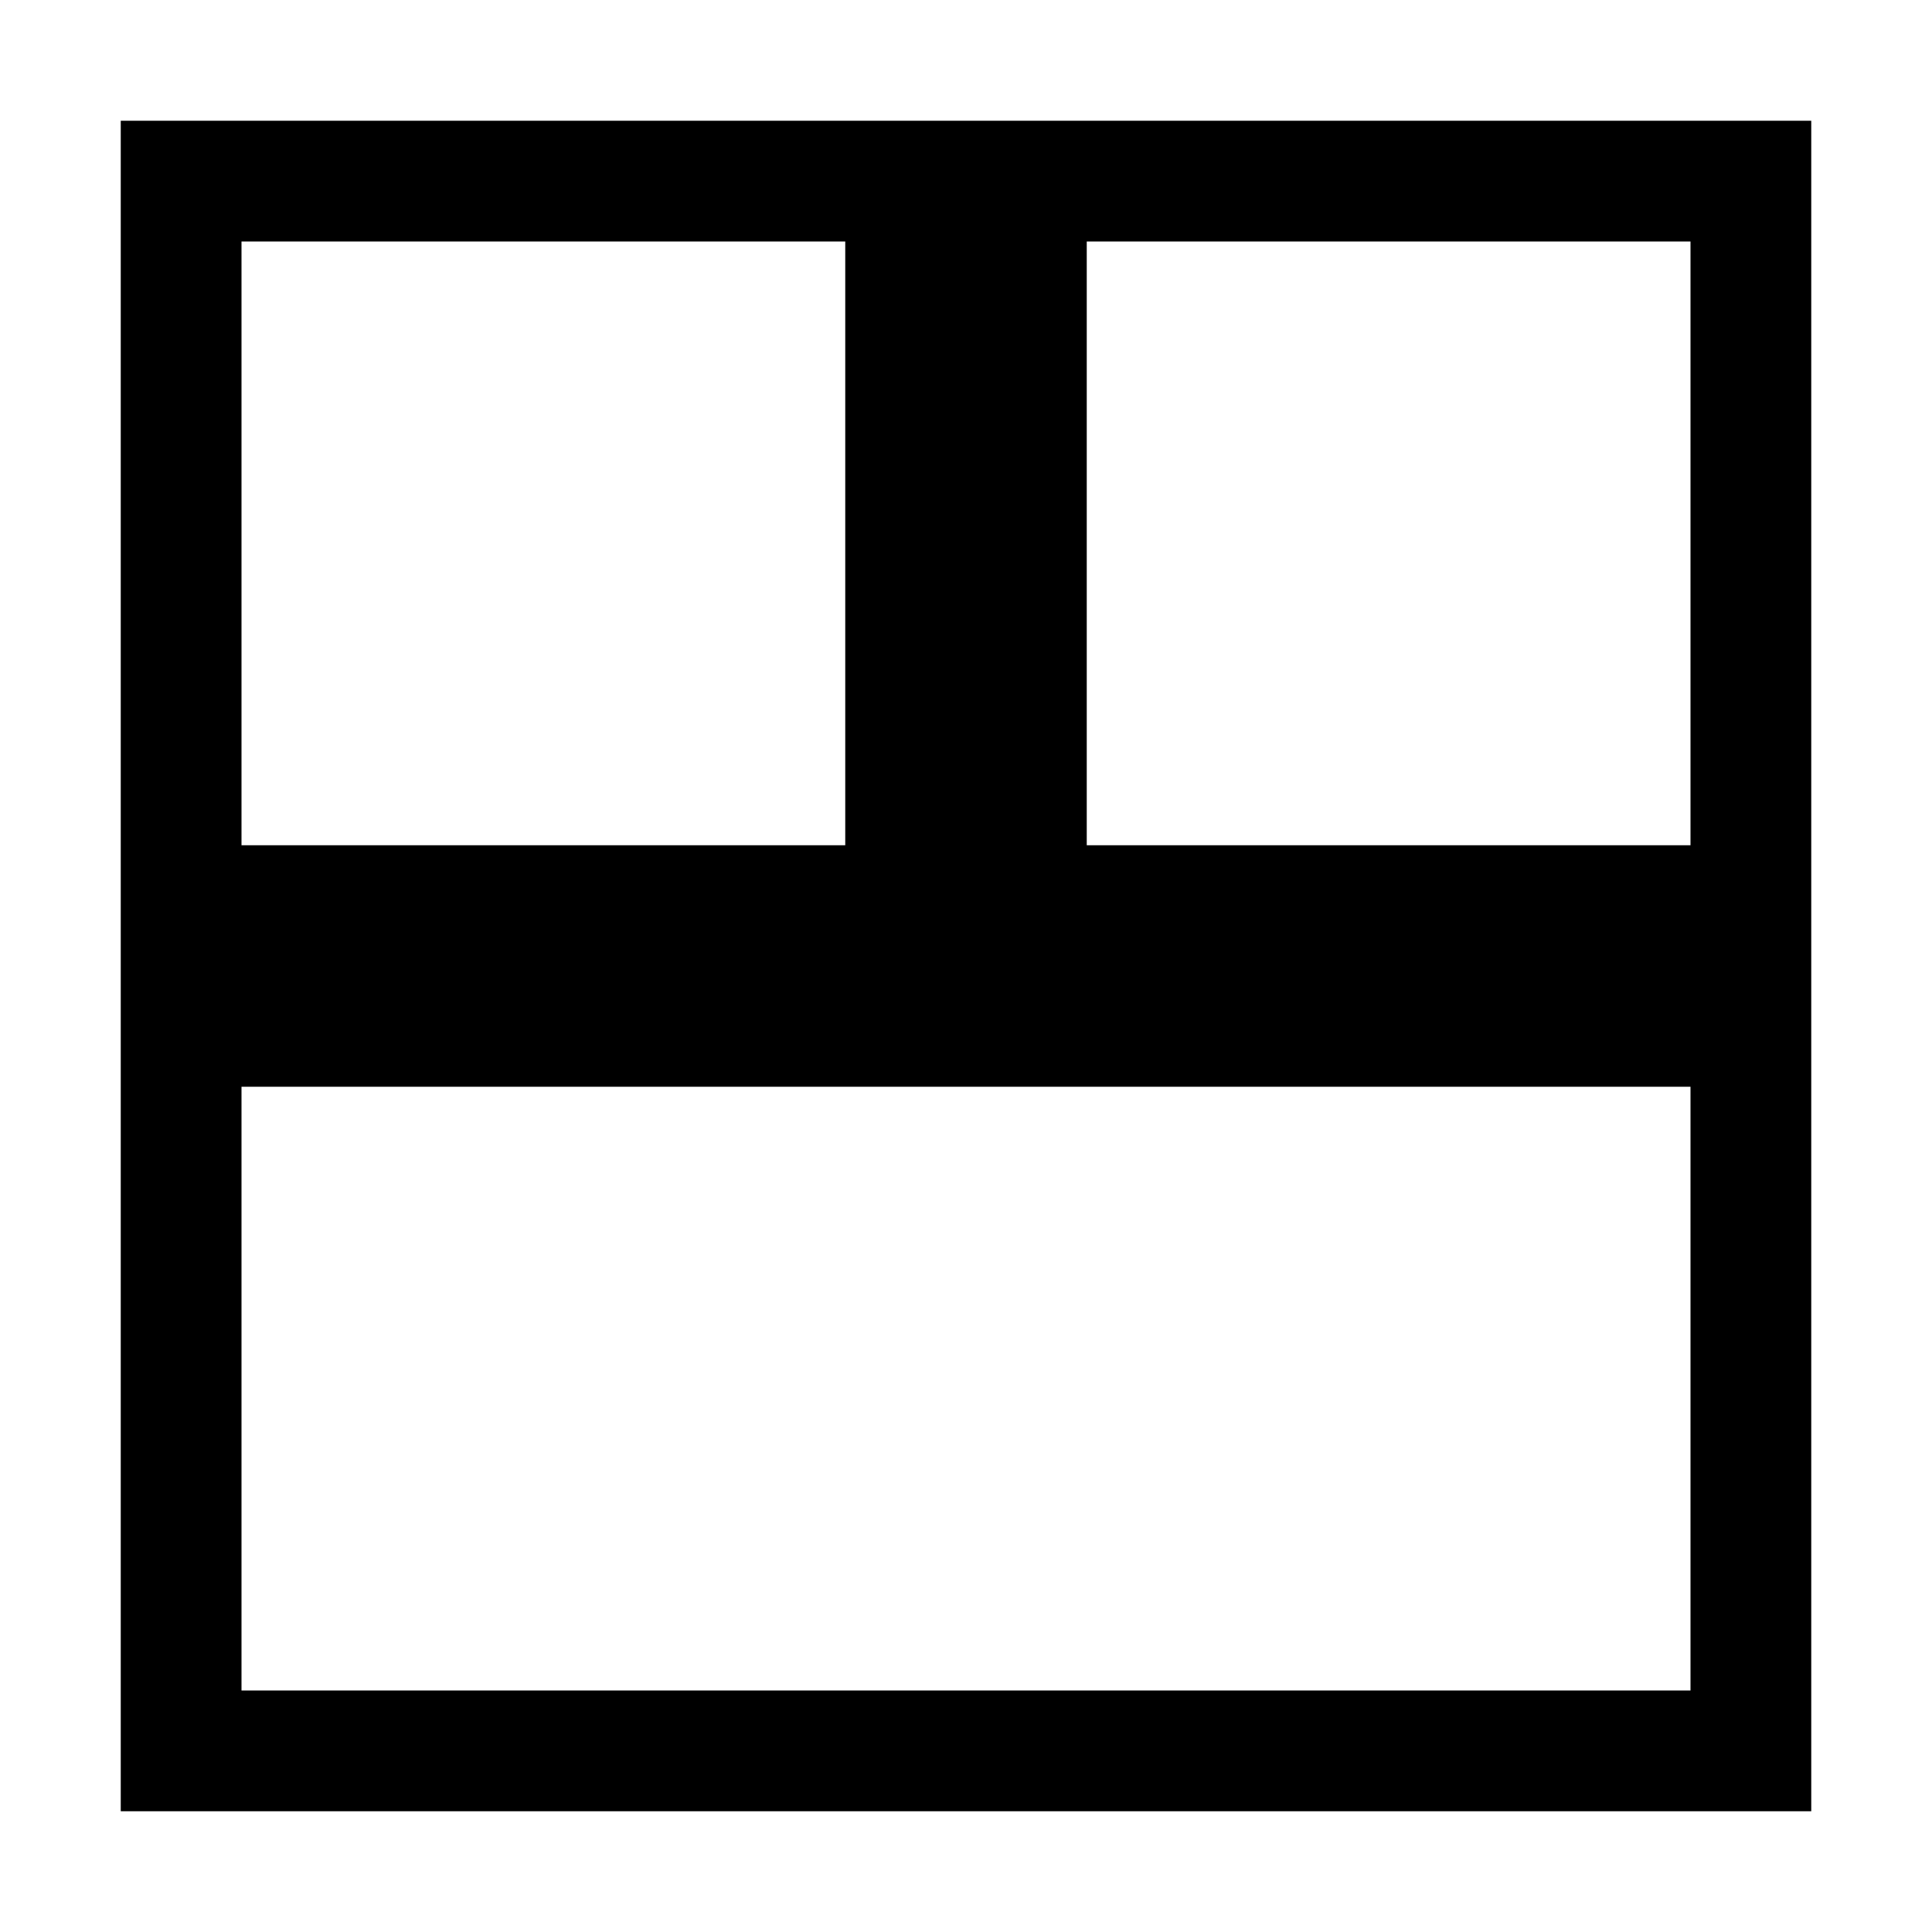
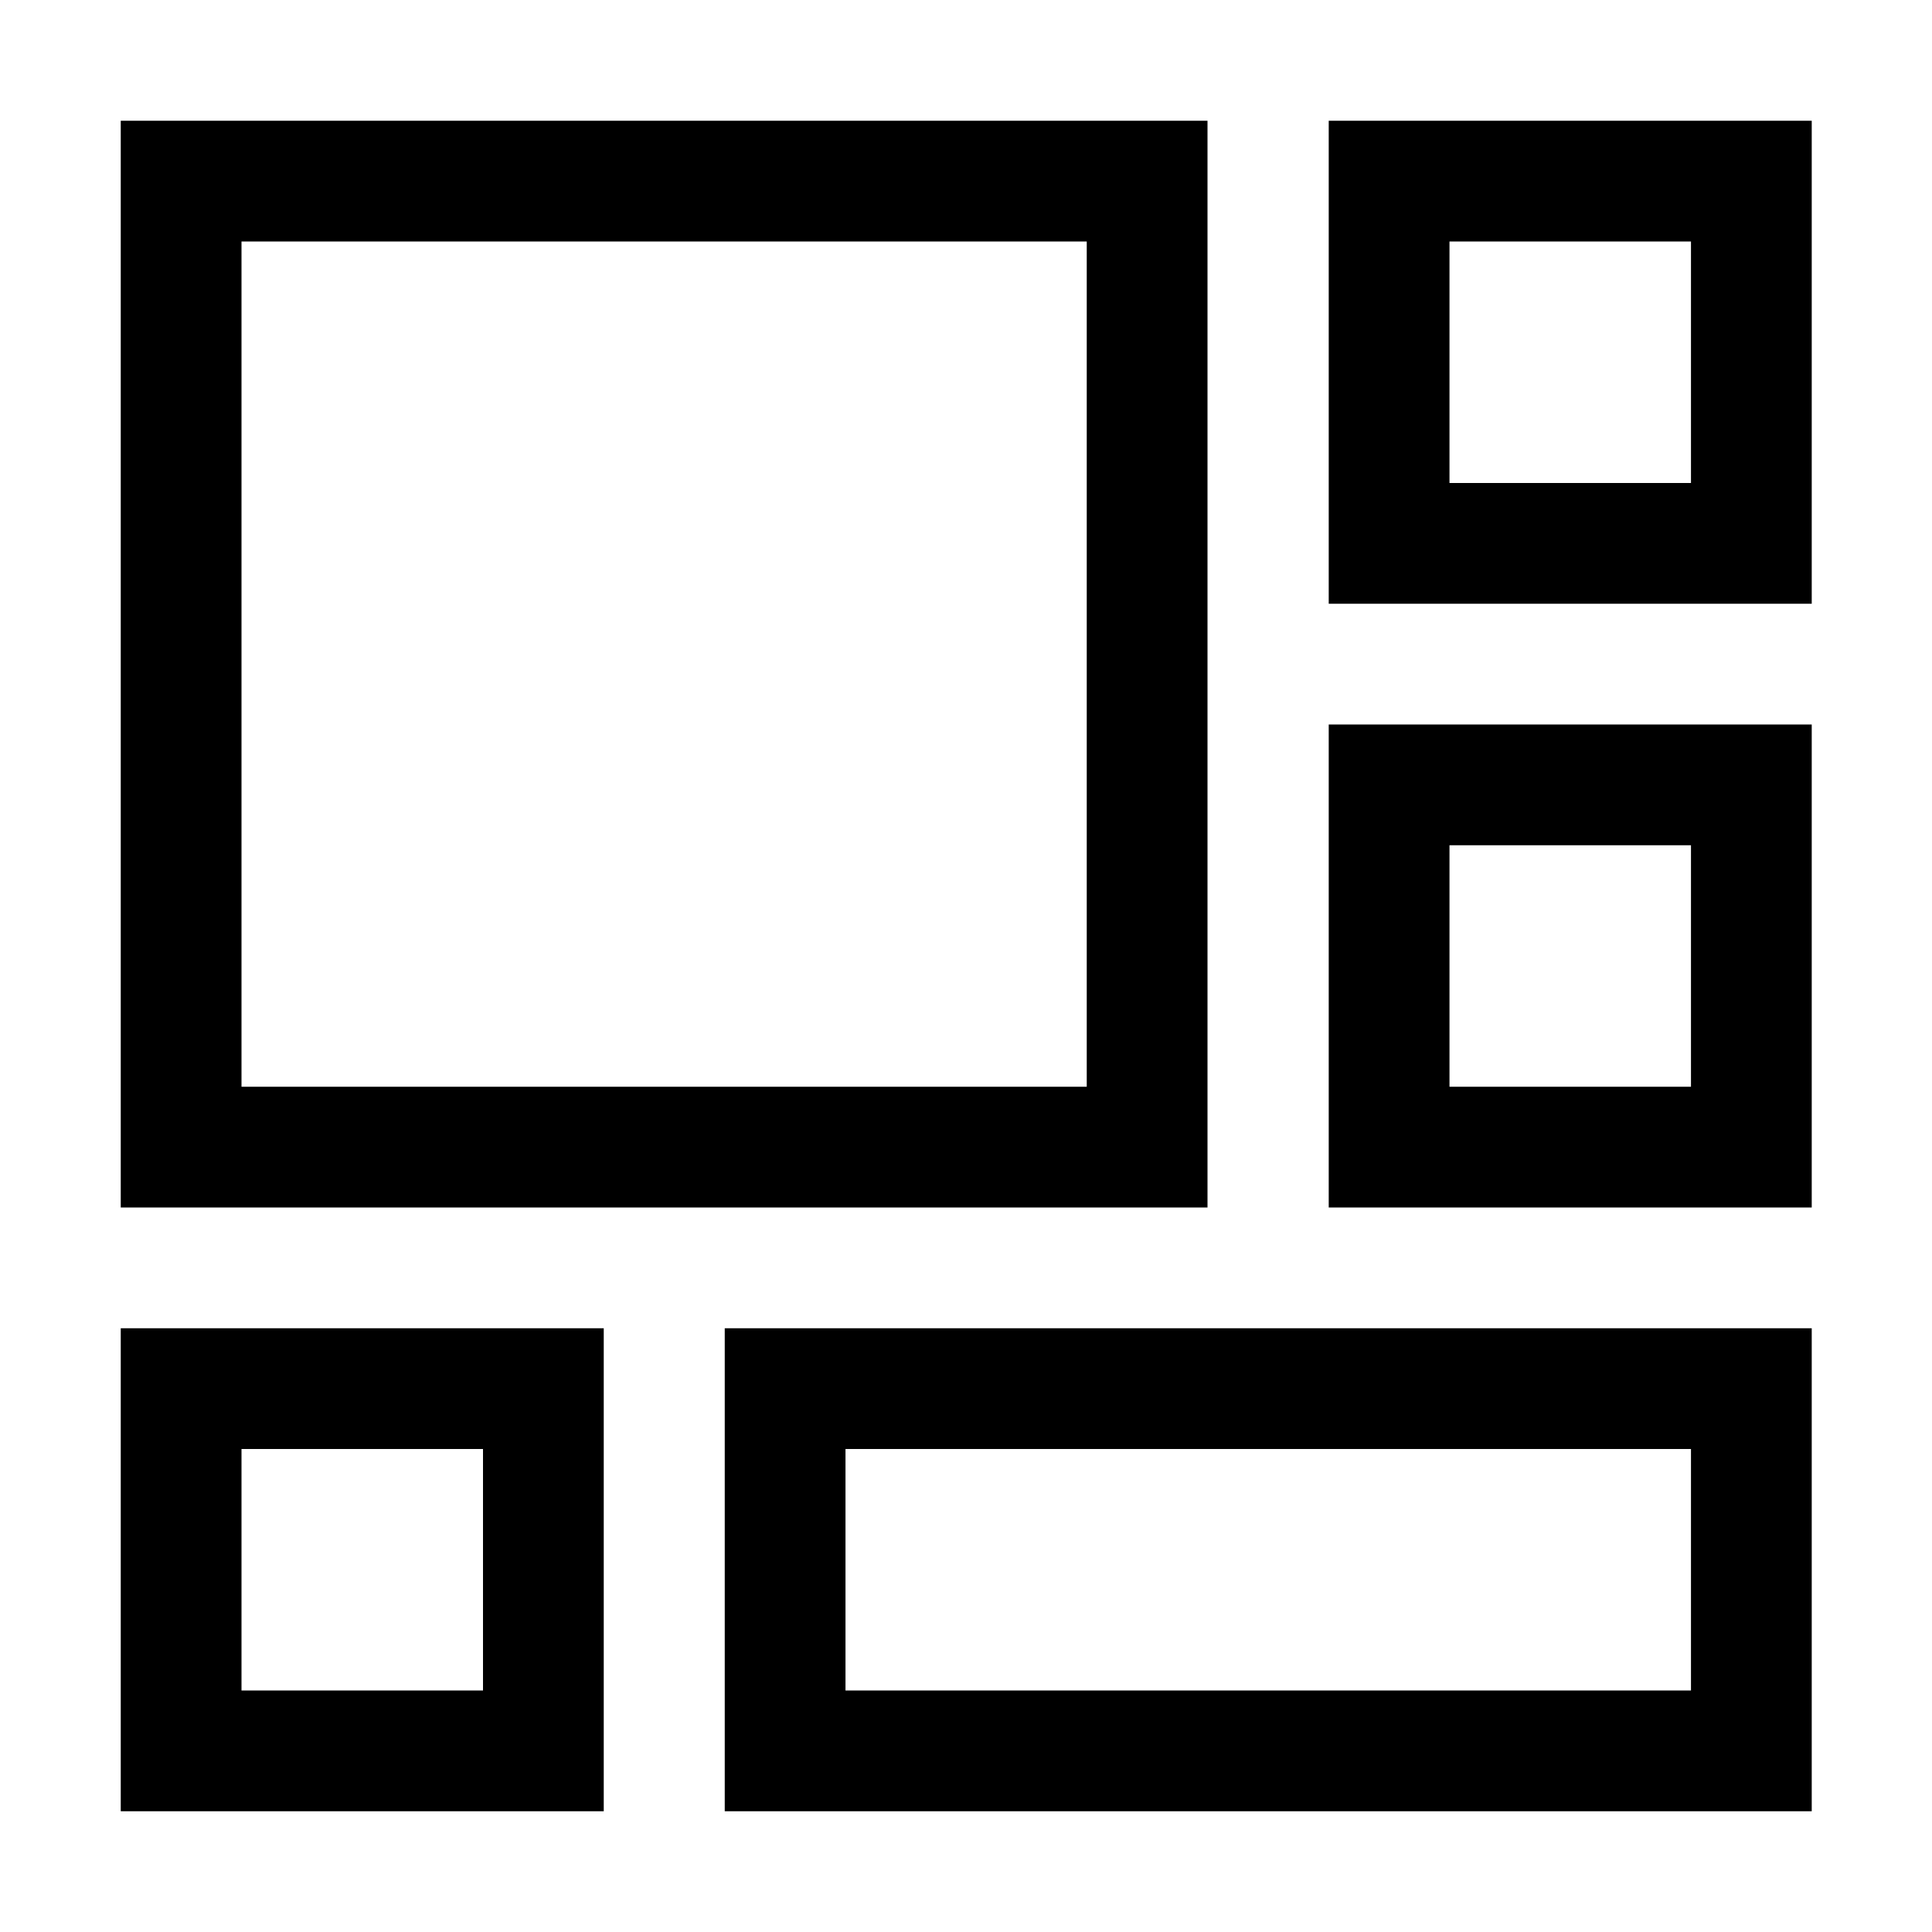
- <svg xmlns="http://www.w3.org/2000/svg" width="100%" height="100%" viewBox="0 0 32 32" fill="none" stroke="#000" stroke-width="2" stroke-linejoin="miter" stroke-linecap="square">
-   <rect x="3" y="3" width="12" height="12" />
-   <rect x="17" y="3" width="12" height="12" />
-   <rect x="3" y="17" width="26" height="12" />
+ <svg xmlns="http://www.w3.org/2000/svg" width="100%" height="100%" viewBox="0 0 32 32" style="fill-rule:evenodd;clip-rule:evenodd;stroke-linejoin:round;stroke-miterlimit:2;">
+   <path d="M20,2L20,20L2,20L2,2L20,2ZM18,4L4,4L4,18L18,18L18,4Z" />
+   <path d="M30.008,12L30.008,20L22.008,20L22.008,12L30.008,12ZM28.008,14L24.008,14L24.008,18L28.008,18L28.008,14Z" />
+   <path d="M30.008,2L30.008,10L22.008,10L22.008,2L30.008,2ZM28.008,4L24.008,4L24.008,8L28.008,8L28.008,4Z" />
+   <path d="M30.008,22L30.008,30L12.004,30L12.004,22L30.008,22ZM28.008,24L14.004,24L14.004,28L28.008,28L28.008,24Z" />
+   <path d="M10,22L10,30L2,30L2,22L10,22ZM8,24L4,24L4,28L8,28L8,24Z" />
</svg>
